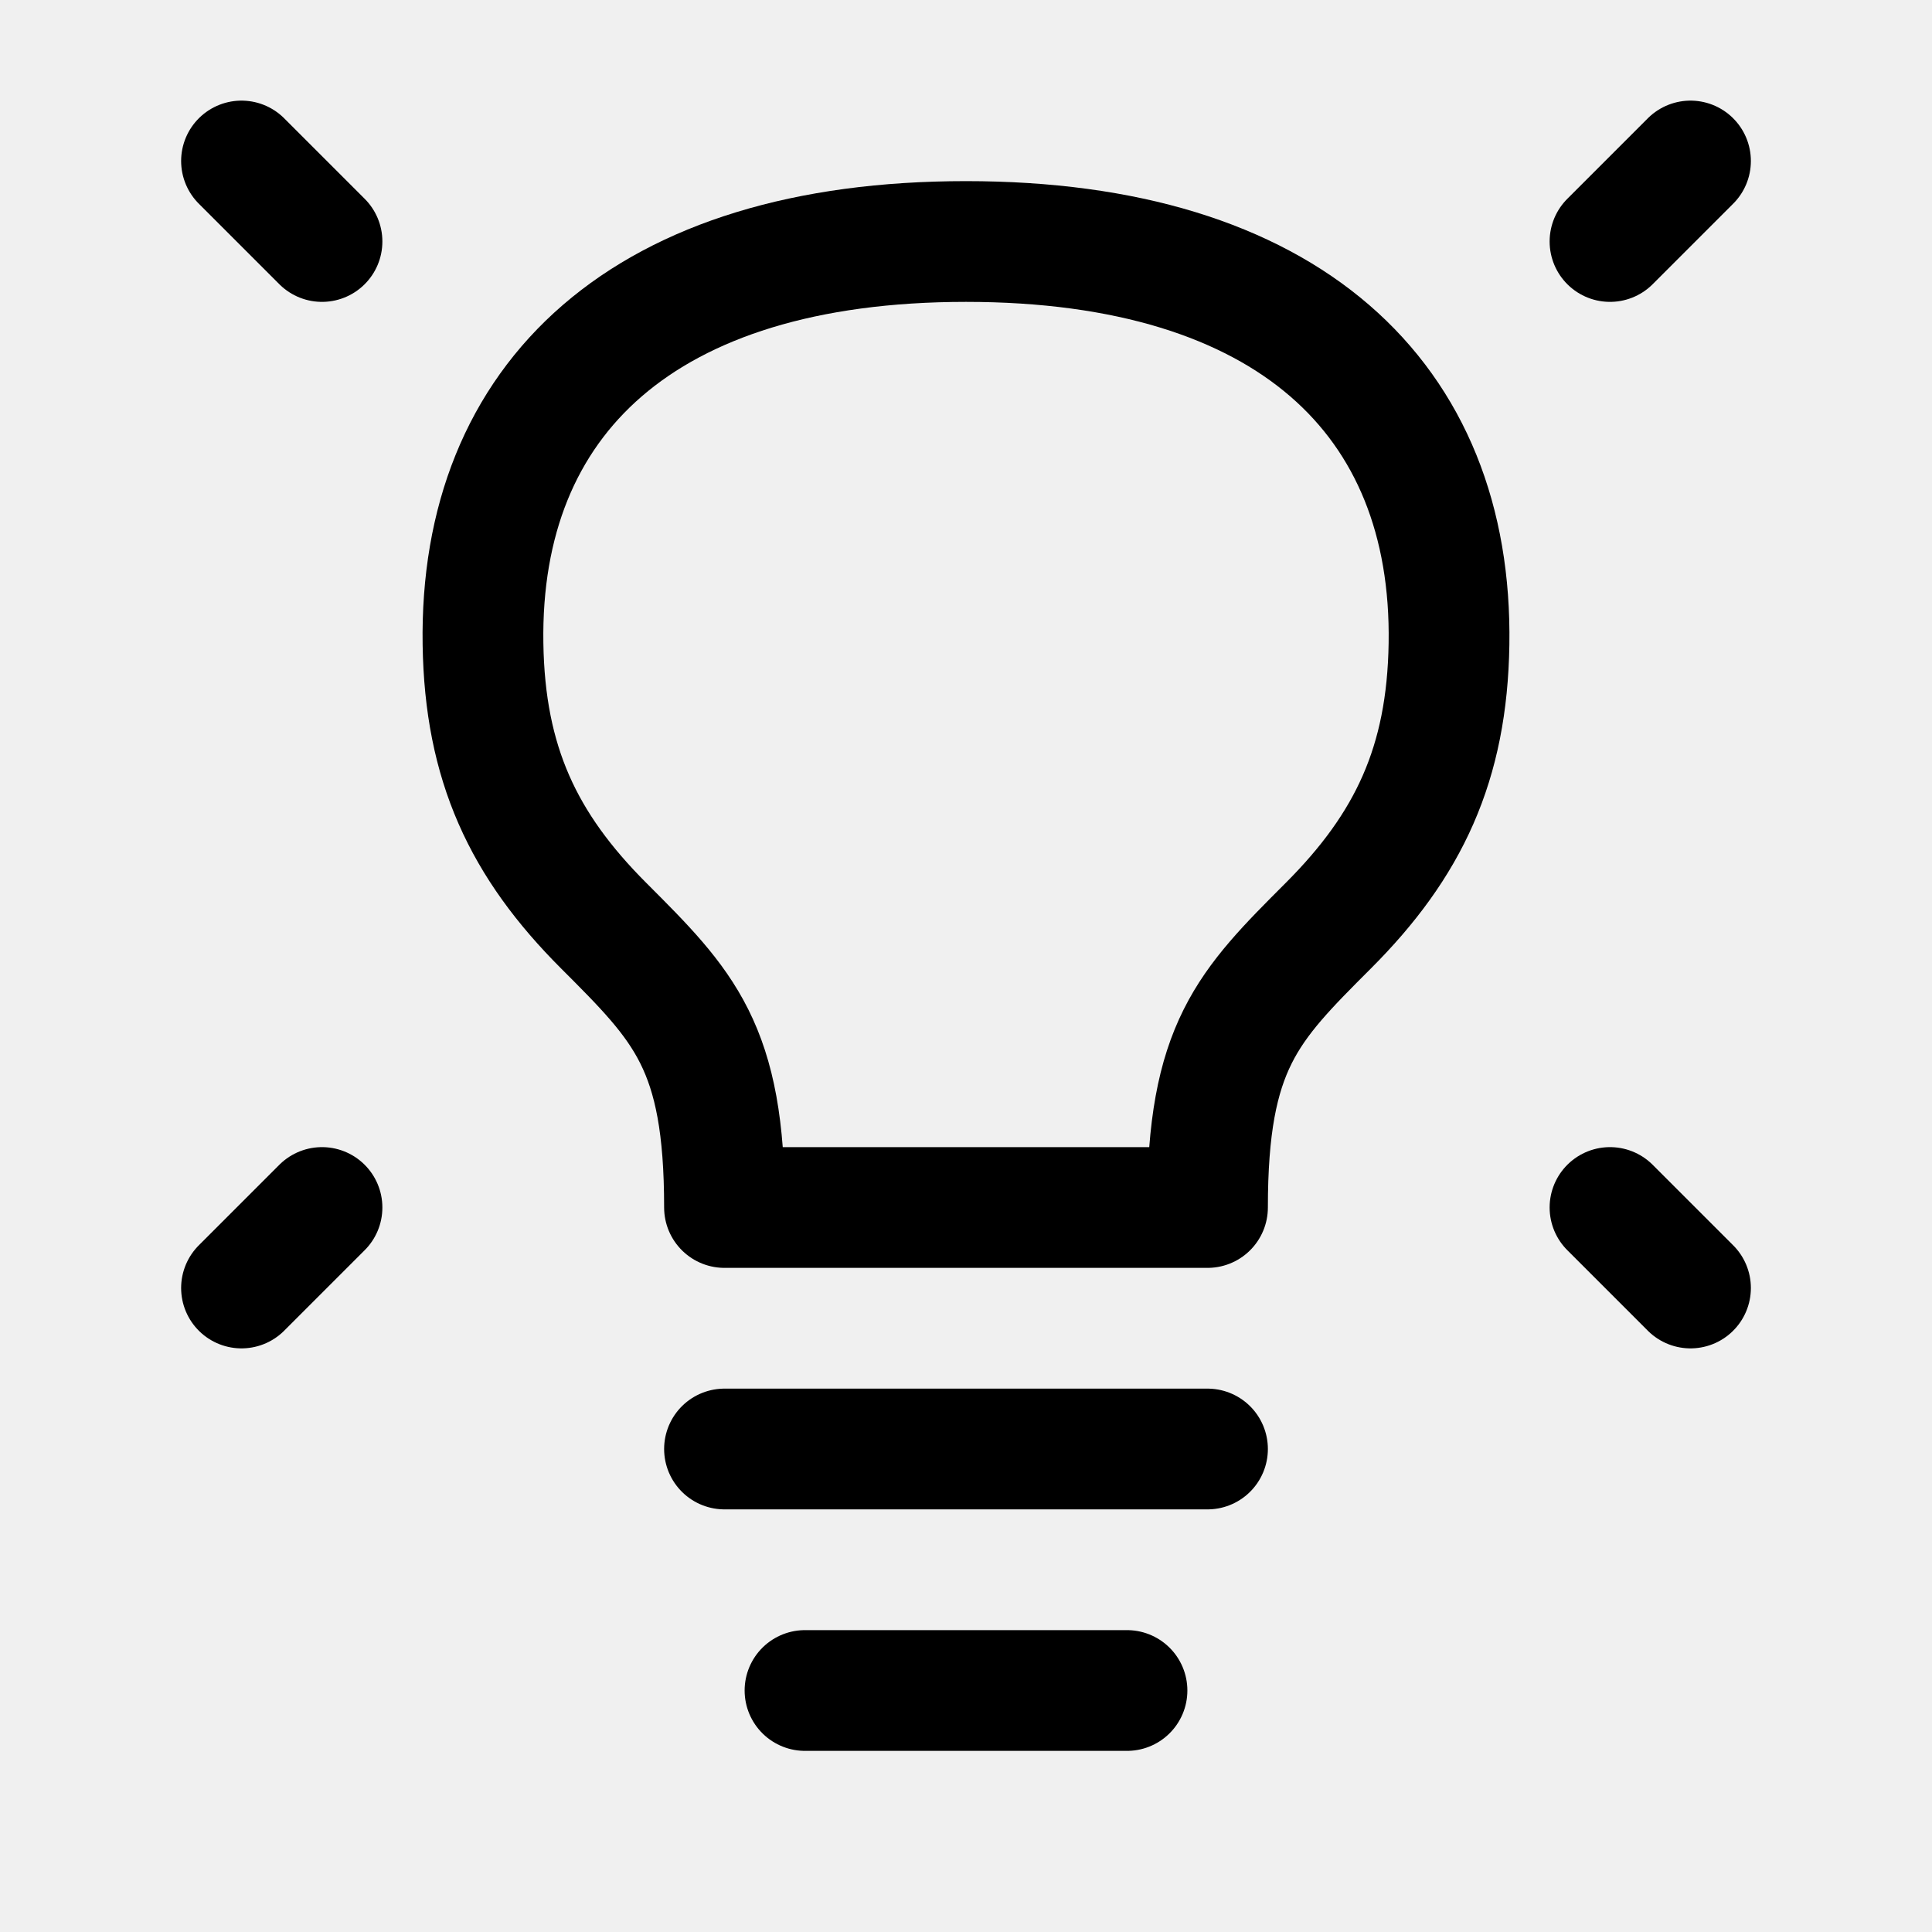
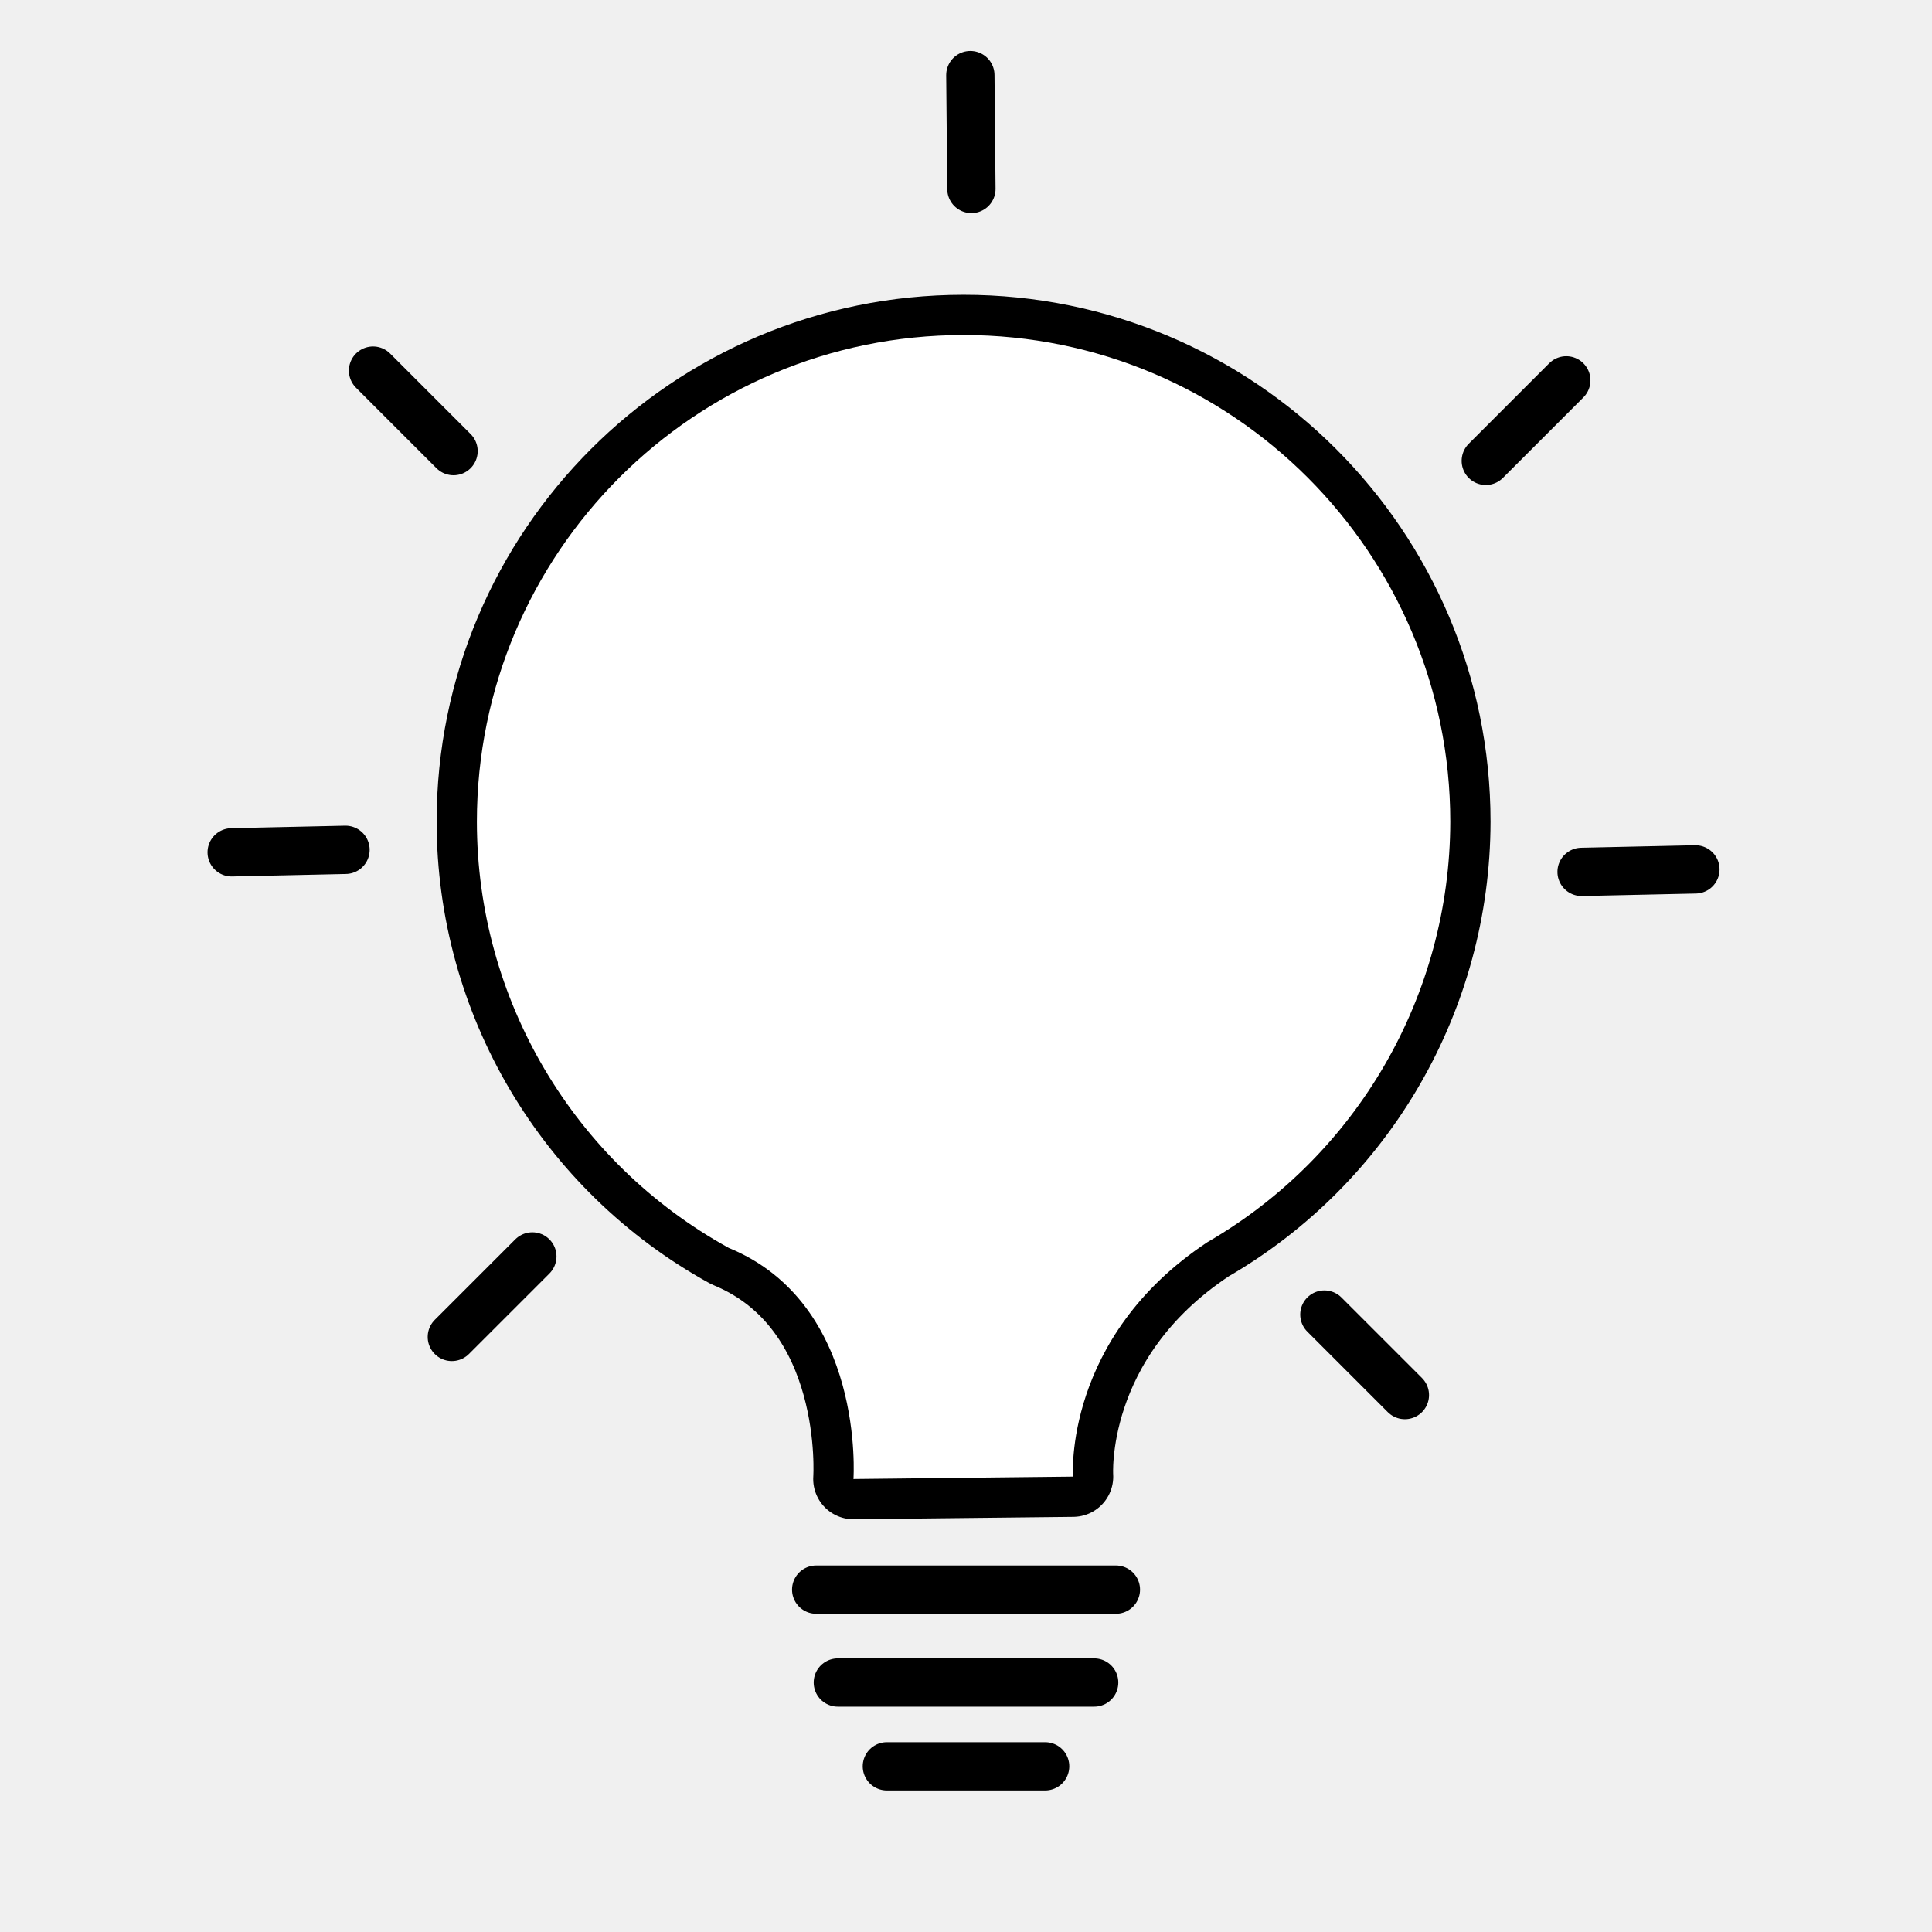
- <svg xmlns="http://www.w3.org/2000/svg" width="24" height="24" stroke-width="1.5" viewBox="0 0 24 24" fill="none">
-   <path d="M21 2L20 3" stroke="currentColor" stroke-linecap="round" stroke-linejoin="round" />
-   <path d="M3 2L4 3" stroke="currentColor" stroke-linecap="round" stroke-linejoin="round" />
-   <path d="M21 16L20 15" stroke="currentColor" stroke-linecap="round" stroke-linejoin="round" />
-   <path d="M3 16L4 15" stroke="currentColor" stroke-linecap="round" stroke-linejoin="round" />
-   <path d="M9 18H15" stroke="currentColor" stroke-linecap="round" stroke-linejoin="round" />
-   <path d="M10 21H14" stroke="currentColor" stroke-linecap="round" stroke-linejoin="round" />
-   <path d="M12 3C8 3 5.952 4.95 6 8C6.023 9.487 6.5 10.5 7.5 11.5C8.5 12.5 9 13 9 15H15C15 13 15.5 12.5 16.5 11.5L16.5 11.5C17.5 10.5 17.977 9.487 18 8C18.048 4.95 16 3 12 3Z" stroke="currentColor" stroke-linecap="round" stroke-linejoin="round" />
+ <svg xmlns="http://www.w3.org/2000/svg" id="svg4576" version="1.1" fill="none" viewBox="0 0 24 24" stroke-width="1.5" height="24" width="24">
+   <defs id="defs4580" />
+   <path id="path4589-0-8-4-5" d="m 16.452,16.33 1,1" style="fill:none;stroke:#000000;stroke-width:0.6;stroke-linecap:round;stroke-linejoin:round;stroke-miterlimit:4;stroke-dasharray:none;stroke-opacity:1" />
+   <g id="g4732">
+     <path d="m 11.017,21.942 h 1.966" id="path4572" style="stroke:currentColor;stroke-width:0.6;stroke-linecap:round;stroke-linejoin:round;stroke-miterlimit:4;stroke-dasharray:none" />
+     <path style="opacity:1;fill:#ffffff;fill-opacity:1;stroke:#000000;stroke-width:1;stroke-linecap:round;stroke-linejoin:round;stroke-miterlimit:4;stroke-dasharray:none;stroke-dashoffset:0;stroke-opacity:1;paint-order:markers stroke fill" d="M 11.969,4.162 C 8.63,4.162 5.924,6.868 5.924,10.207 c 1.993e-4,2.203 1.199,4.232 3.129,5.295 1.701,0.699 1.549,2.871 1.549,2.871 l 2.727,-0.03 c 0,0 -0.122,-1.728 1.671,-2.913 1.864,-1.079 3.012,-3.069 3.016,-5.223 C 18.015,6.868 15.308,4.161 11.969,4.162 Z" id="path4584" />
+     <path style="fill:none;stroke:#000000;stroke-width:0.6;stroke-linecap:round;stroke-linejoin:round;stroke-miterlimit:4;stroke-dasharray:none;stroke-opacity:1" d="m 10.139,19.747 h 3.723" id="path4589" />
+     <path style="fill:none;stroke:#000000;stroke-width:0.6;stroke-linecap:round;stroke-linejoin:round;stroke-miterlimit:4;stroke-dasharray:none;stroke-opacity:1" d="m 10.408,20.901 h 3.184" id="path4589-0" />
+   </g>
+   <path id="path4589-0-8" d="m 5.613,16.608 1,-1" style="fill:none;stroke:#000000;stroke-width:0.6;stroke-linecap:round;stroke-linejoin:round;stroke-miterlimit:4;stroke-dasharray:none;stroke-opacity:1" />
+   <path id="path4589-0-8-4" d="m 18.457,5.725 1,-1" style="fill:none;stroke:#000000;stroke-width:0.6;stroke-linecap:round;stroke-linejoin:round;stroke-miterlimit:4;stroke-dasharray:none;stroke-opacity:1" />
+   <path id="path4589-0-8-4-5-0" d="m 19.647,10.831 1.414,-0.031" style="fill:none;stroke:#000000;stroke-width:0.6;stroke-linecap:round;stroke-linejoin:round;stroke-miterlimit:4;stroke-dasharray:none;stroke-opacity:1" />
+   <path id="path4589-0-8-4-5-0-9" d="m 2.878,10.588 1.414,-0.031" style="fill:none;stroke:#000000;stroke-width:0.6;stroke-linecap:round;stroke-linejoin:round;stroke-miterlimit:4;stroke-dasharray:none;stroke-opacity:1" />
+   <path id="path4589-0-8-4-5-9" d="m 4.634,4.604 1,1" style="fill:none;stroke:#000000;stroke-width:0.6;stroke-linecap:round;stroke-linejoin:round;stroke-miterlimit:4;stroke-dasharray:none;stroke-opacity:1" />
+   <path id="path4589-0-8-4-5-9-9" d="m 12.054,0.933 0.013,1.414" style="fill:none;stroke:#000000;stroke-width:0.6;stroke-linecap:round;stroke-linejoin:round;stroke-miterlimit:4;stroke-dasharray:none;stroke-opacity:1" />
</svg>
